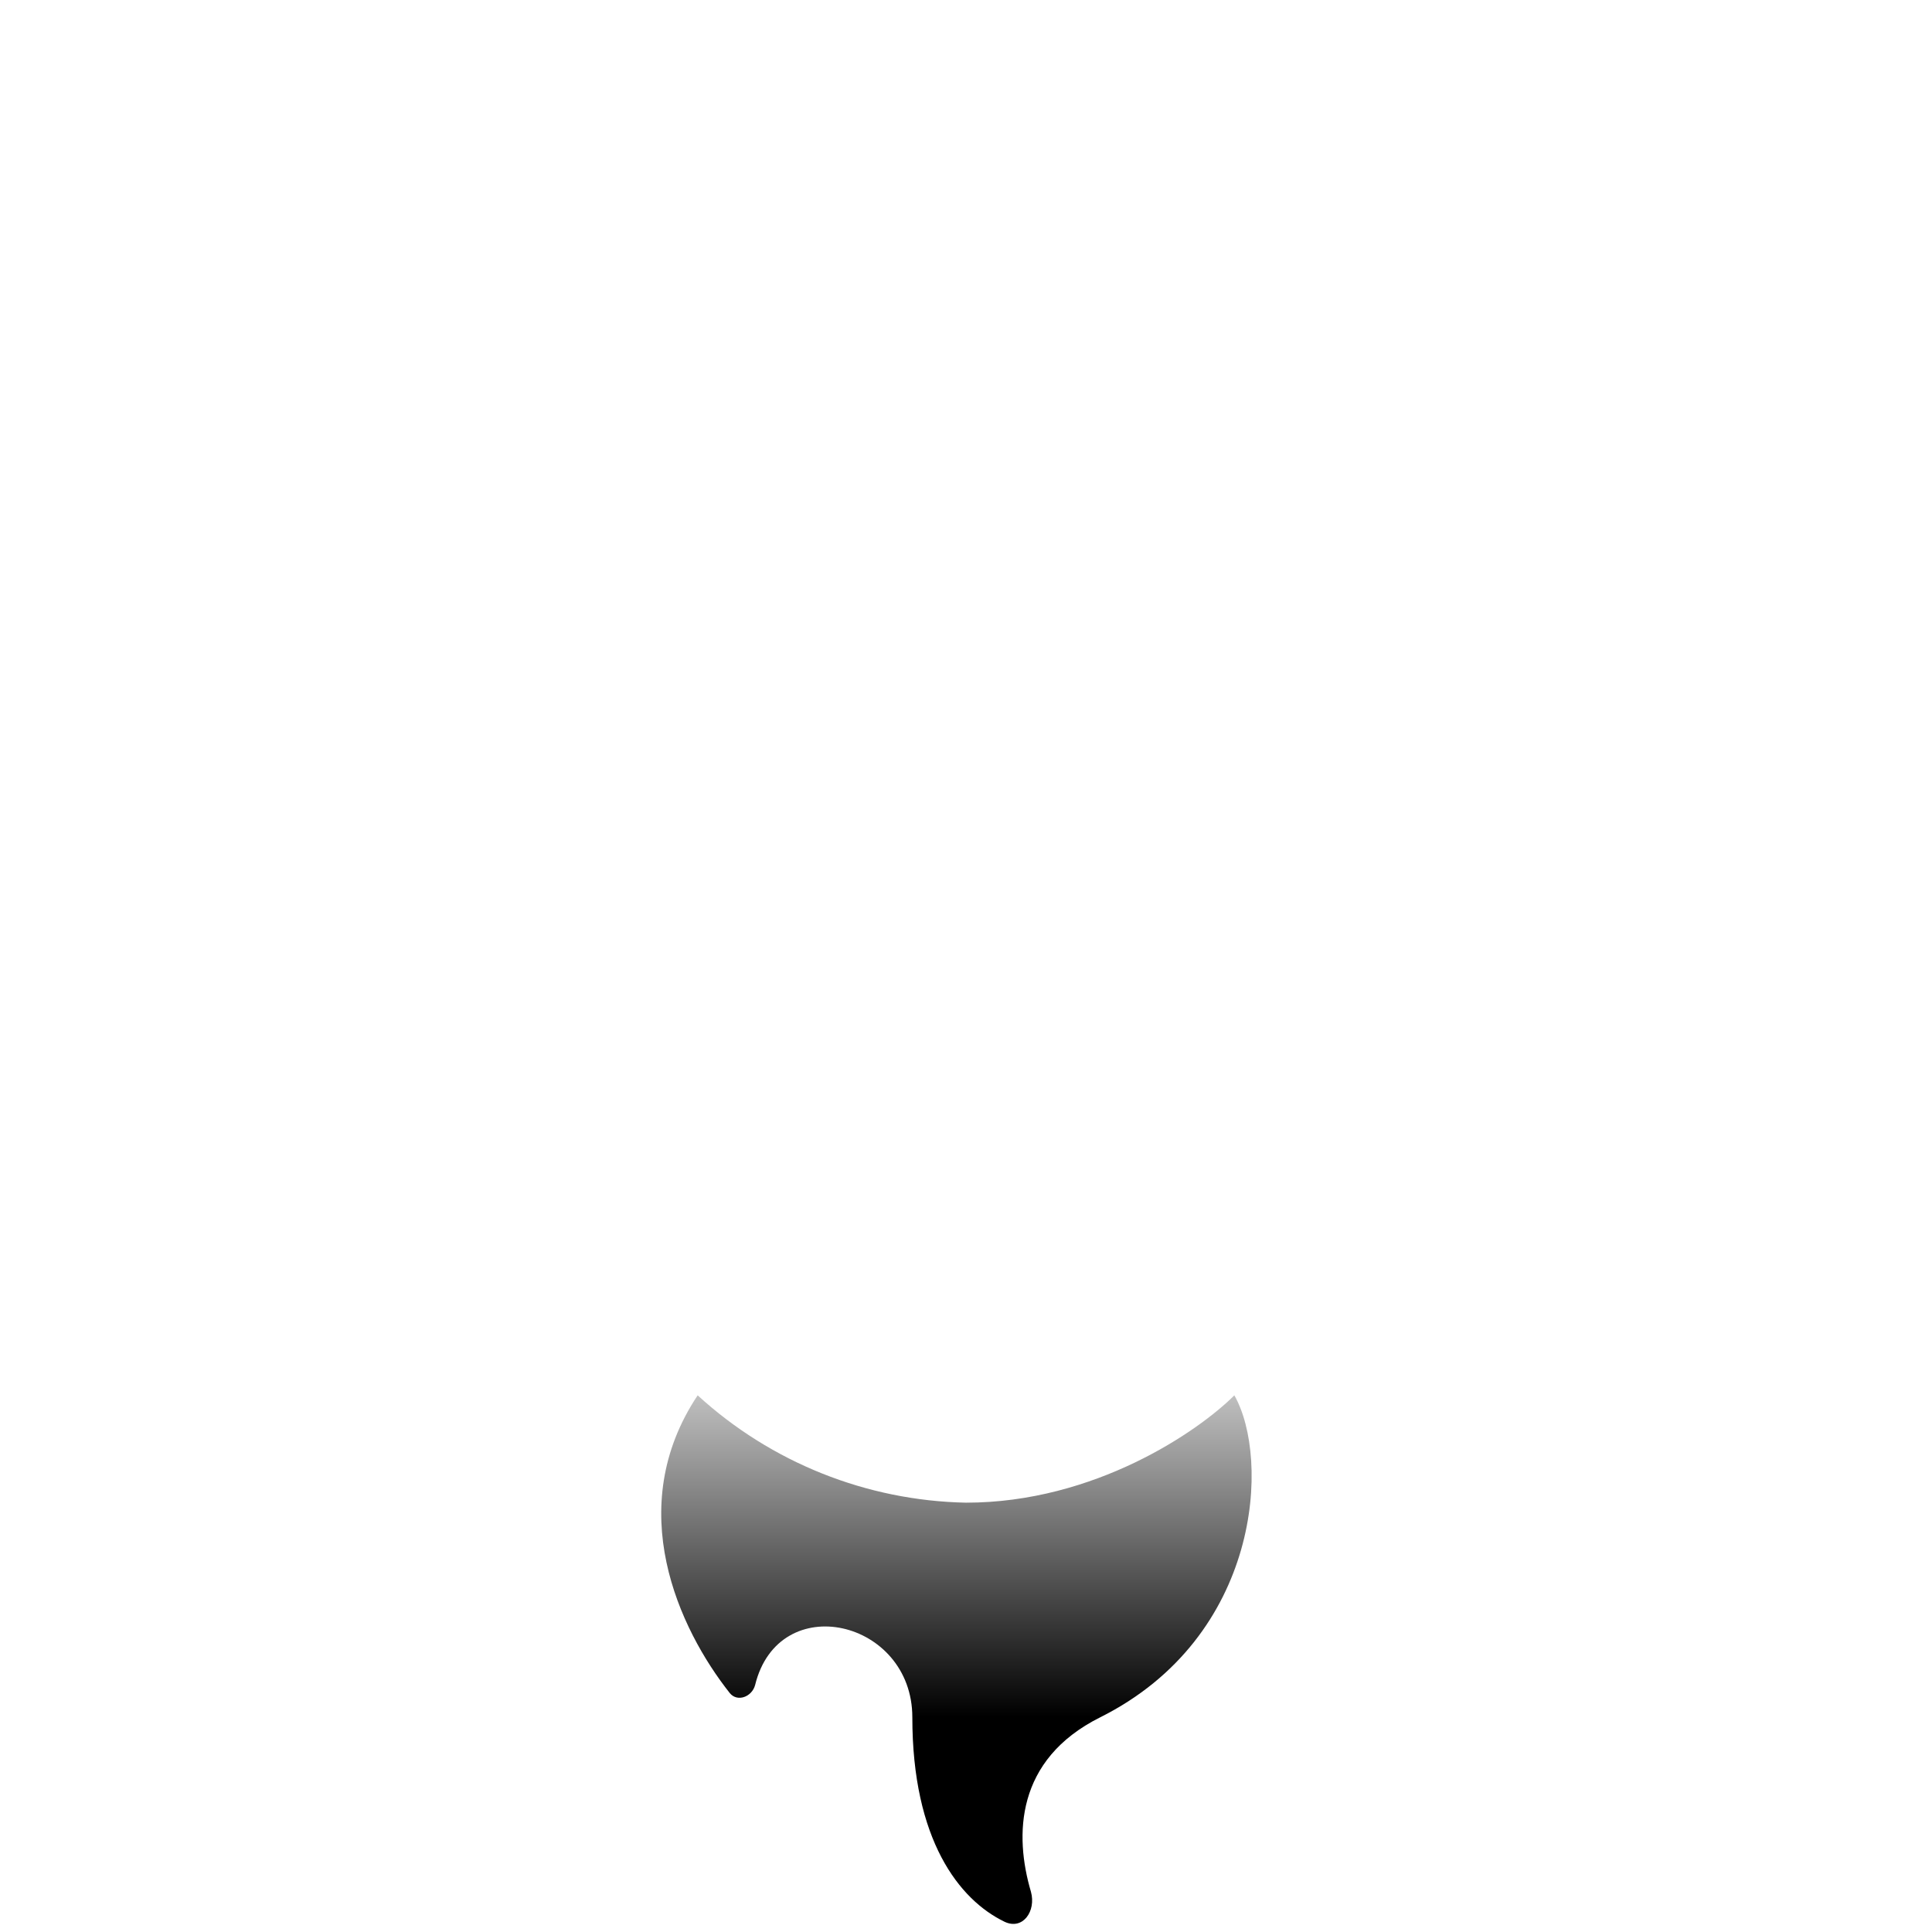
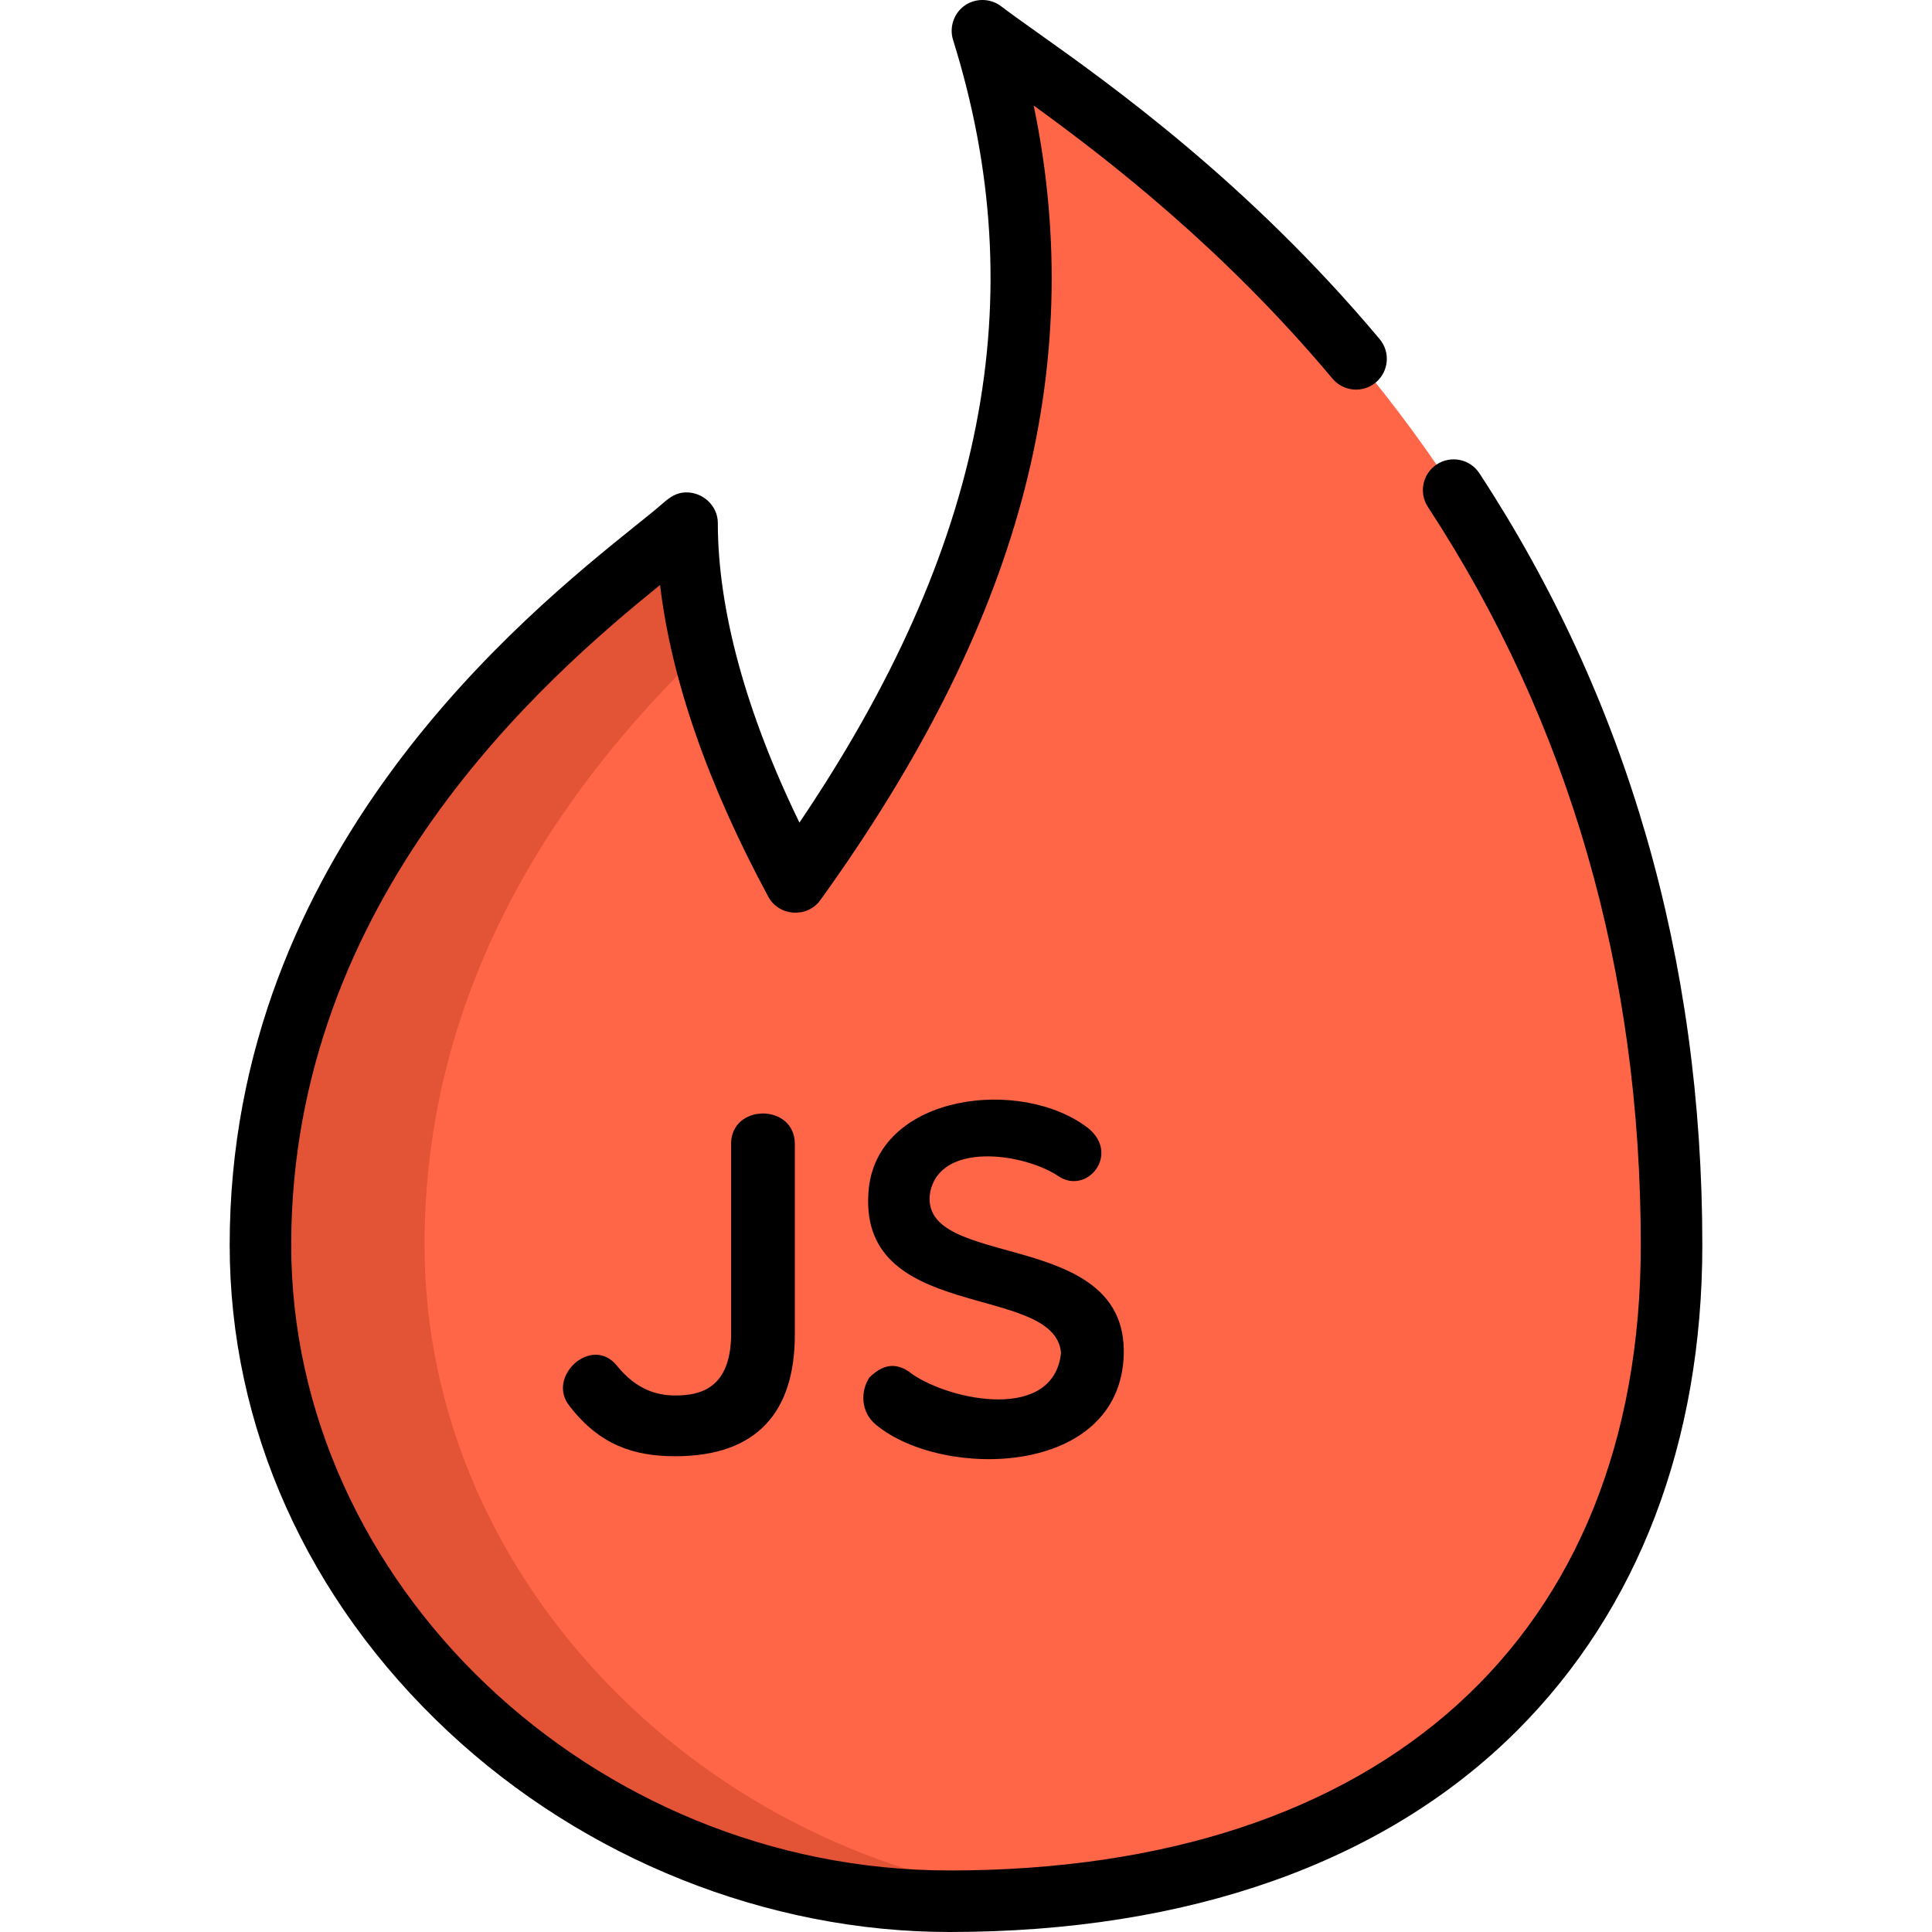
- <svg xmlns="http://www.w3.org/2000/svg" fill="none" viewBox="0 0 36 36">
-   <path d="M100.08 16.44H75.44c-1.24 0-2.24 1-2.24 2.24v45.53c.31 10.84-.18 23.69-1.52 25.89c-.1.13-.2.28-.27.43c-1.6 3.33-6.9 6.78-12.99 6.78c-6.33 0-13.78-5.46-15.94-11.68a2.24 2.24 0 0 0-2.79-1.41l-20.47 6.41c-1.06.33-1.7 1.38-1.53 2.48c.01.07.03.14.04.2c2.32 17.58 18.94 29.38 41.46 29.38c22.53 0 39.16-11.81 41.48-29.4c.02-.1.04-.19.05-.29c1.56-15.02 1.58-28.71 1.58-28.85V18.68c.02-1.23-.98-2.24-2.22-2.24z" fill="#000" />
-   <path fill="url(#gradient)" d="M18 28a7.63 7.63 0 0 1-5-2c-1.4 2.1-.35 4.35.6 5.55.14.17.41.07.47-.15.44-1.8 2.93-1.22 2.93.6 0 2.28.87 3.4 1.72 3.81.34.16.59-.2.49-.56-.31-1.05-.29-2.46 1.29-3.25 3-1.5 3.17-4.83 2.5-6-.67.67-2.6 2-5 2Z" />
-   <defs>
-     <linearGradient id="gradient" x1="16" x2="16" y1="32" y2="24" gradientUnits="userSpaceOnUse">
-       <stop stop-color="#000" />
-       <stop offset="1" stop-color="#000" stop-opacity="0" />
-     </linearGradient>
-   </defs>
+ <svg xmlns="http://www.w3.org/2000/svg" height="200px" width="200px" version="1.1" id="Layer_1" viewBox="0 0 512 512" xml:space="preserve" fill="#000000">
+   <g id="SVGRepo_iconCarrier">
+     <path style="fill:#FF6647;" d="M260.349,8.132c27.675,88.562-4.542,163.028-49.559,225.648 c-16.44-30.503-28.711-64.211-28.711-95.198c-16.284,14.979-113.057,78.271-113.057,191.328c0,96.062,86.57,173.934,182.631,173.934 c130.451,0,191.328-77.873,191.328-173.934C442.98,121.189,290.17,30.954,260.349,8.132z">
+     </path>
+     <path style="fill:#E35336;" d="M112.504,329.911c0-73.385,40.77-125.794,73.838-157.641c-2.719-11.395-4.265-22.713-4.265-33.687 c-16.284,14.979-113.057,78.271-113.057,191.328c0,96.062,86.57,173.934,182.631,173.934c8.549,0,16.791-0.342,24.744-0.995 C188.102,493.552,112.504,419.678,112.504,329.911z">
+     </path>
+     <path d="M392.056,125.422c-2.467-3.767-7.52-4.822-11.287-2.355c-3.768,2.467-4.822,7.519-2.355,11.287 c37.433,57.169,56.412,122.963,56.412,195.557c0,103.806-68.476,165.781-183.175,165.781c-94.577,0-174.478-75.919-174.478-165.781 c0-92.132,67.612-150.469,97.753-174.888c2.98,25.057,12.592,52.766,28.685,82.626c2.807,5.208,10.34,5.696,13.797,0.89 c26.527-36.902,43.959-71.482,53.286-105.712c9.47-34.755,10.545-69.93,3.241-104.86c20.027,14.503,50.353,37.981,79.186,72.369 c2.892,3.45,8.036,3.902,11.485,1.01c3.452-2.893,3.903-8.036,1.01-11.485c-34.799-41.504-71.374-67.506-91.024-81.475 c-3.748-2.666-6.988-4.967-9.289-6.728c-2.882-2.207-6.997-2.212-9.887-0.017c-2.706,2.055-3.864,5.682-2.849,8.924 c21.383,68.429,8.464,134.636-40.709,207.431c-14.182-29.184-21.627-56.431-21.627-79.413c0-4.614-4.097-8.28-8.652-8.09 c-2.425,0.101-4.124,1.324-5.882,2.86c-2.334,2.039-4.776,3.958-7.191,5.901c-29.438,23.687-107.638,86.604-107.638,190.658 c0,48.241,20.554,94.033,57.876,128.944C154.85,492.63,203.293,512,251.652,512c63.413,0,115.401-18.44,150.344-53.328 c32.146-32.095,49.138-76.619,49.138-128.759C451.133,254.09,431.257,185.291,392.056,125.422z">
+     </path>
+     <path d="M193.744,303.152c0-10.752,16.896-10.752,16.896,0v50.528c0,20.08-9.6,32.24-31.712,32.24 c-10.88,0-19.968-2.96-27.888-13.168c-6.528-7.808,5.744-19.056,12.4-10.88c5.376,6.656,11.12,8.192,16.752,7.92 c7.168-0.256,13.44-3.456,13.568-16.112v-50.528H193.744z">
+     </path>
+     <path d="M230.272,314.656c2.944-24.816,40.416-29.28,58.08-15.712c8.704,7.024-0.512,18.16-8.192,12.528 c-9.472-6.016-30.96-8.832-33.648,4.464c-3.456,20.992,52.192,8.976,51.296,42.992c-0.896,32.496-47.968,33.264-65.632,18.672 c-4.224-3.44-4.096-9.056-1.792-12.528c3.328-3.312,7.024-4.464,11.392-0.896c10.48,7.168,37.488,12.544,39.408-5.648 C279.52,339.616,226.304,351.008,230.272,314.656z">
+     </path>
+   </g>
  <style>
    @media (prefers-color-scheme:dark) {
      :root {
        filter: invert(100%)
      }
    }
  </style>
</svg>
